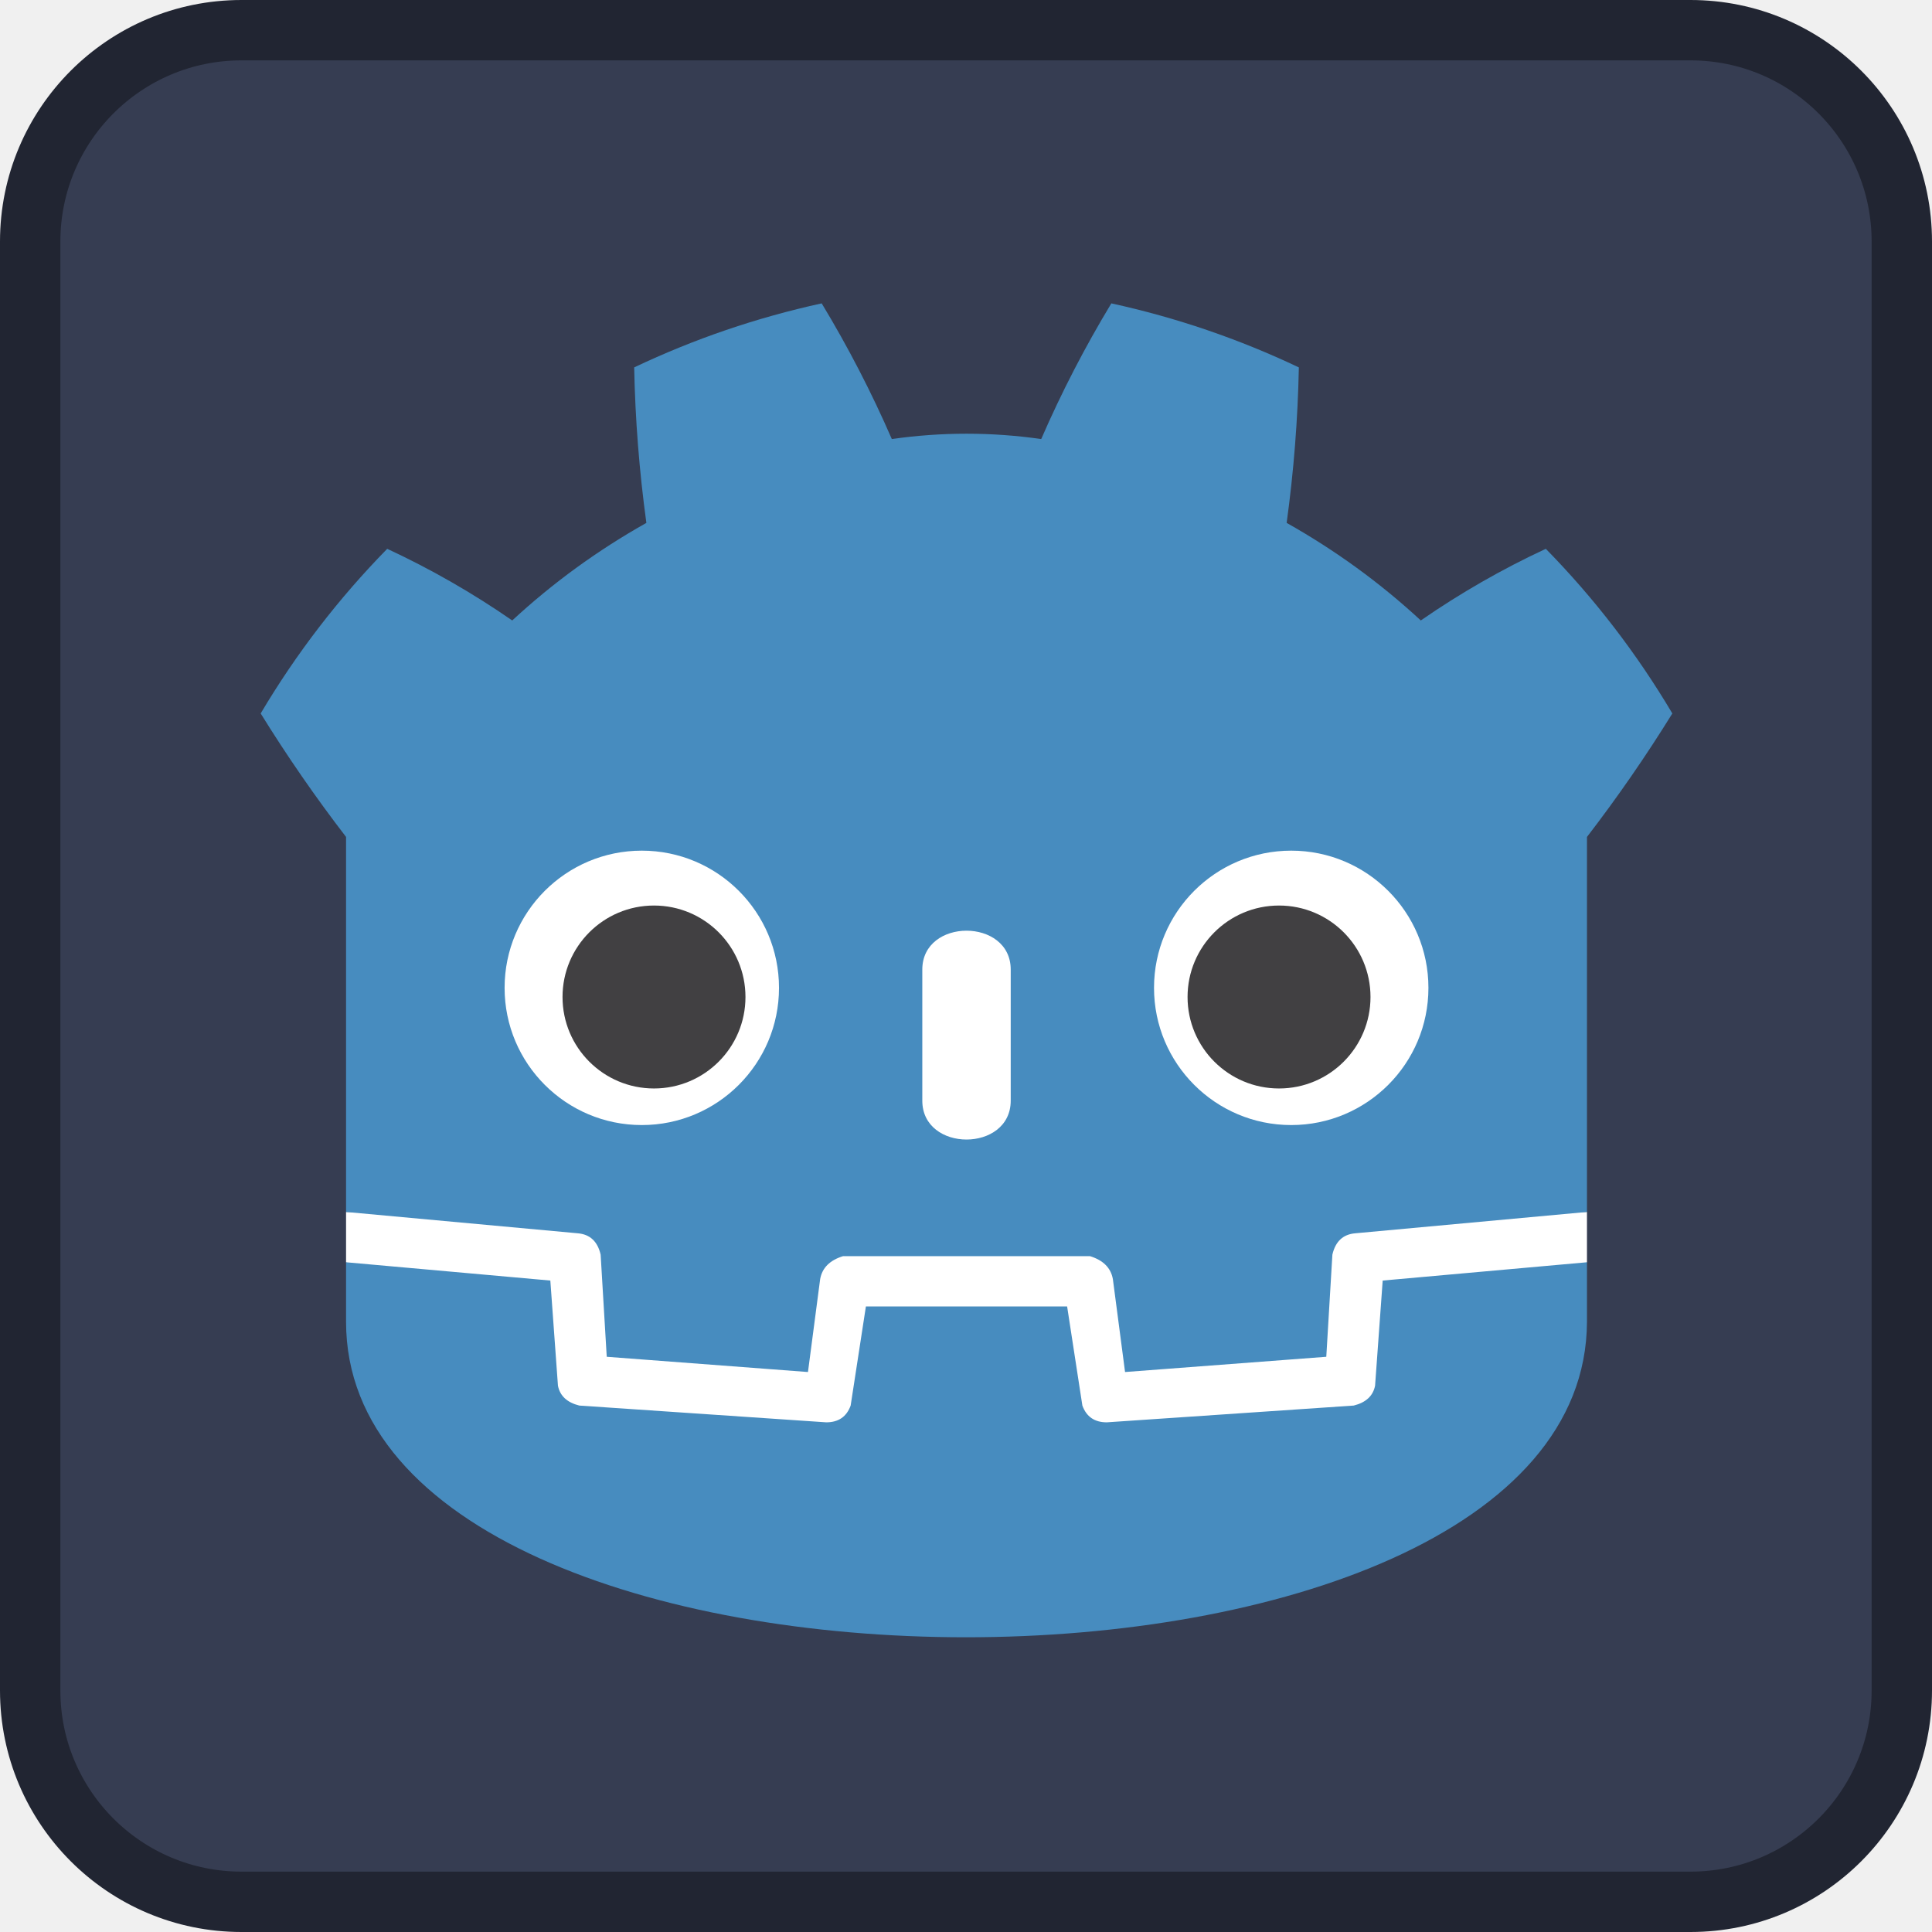
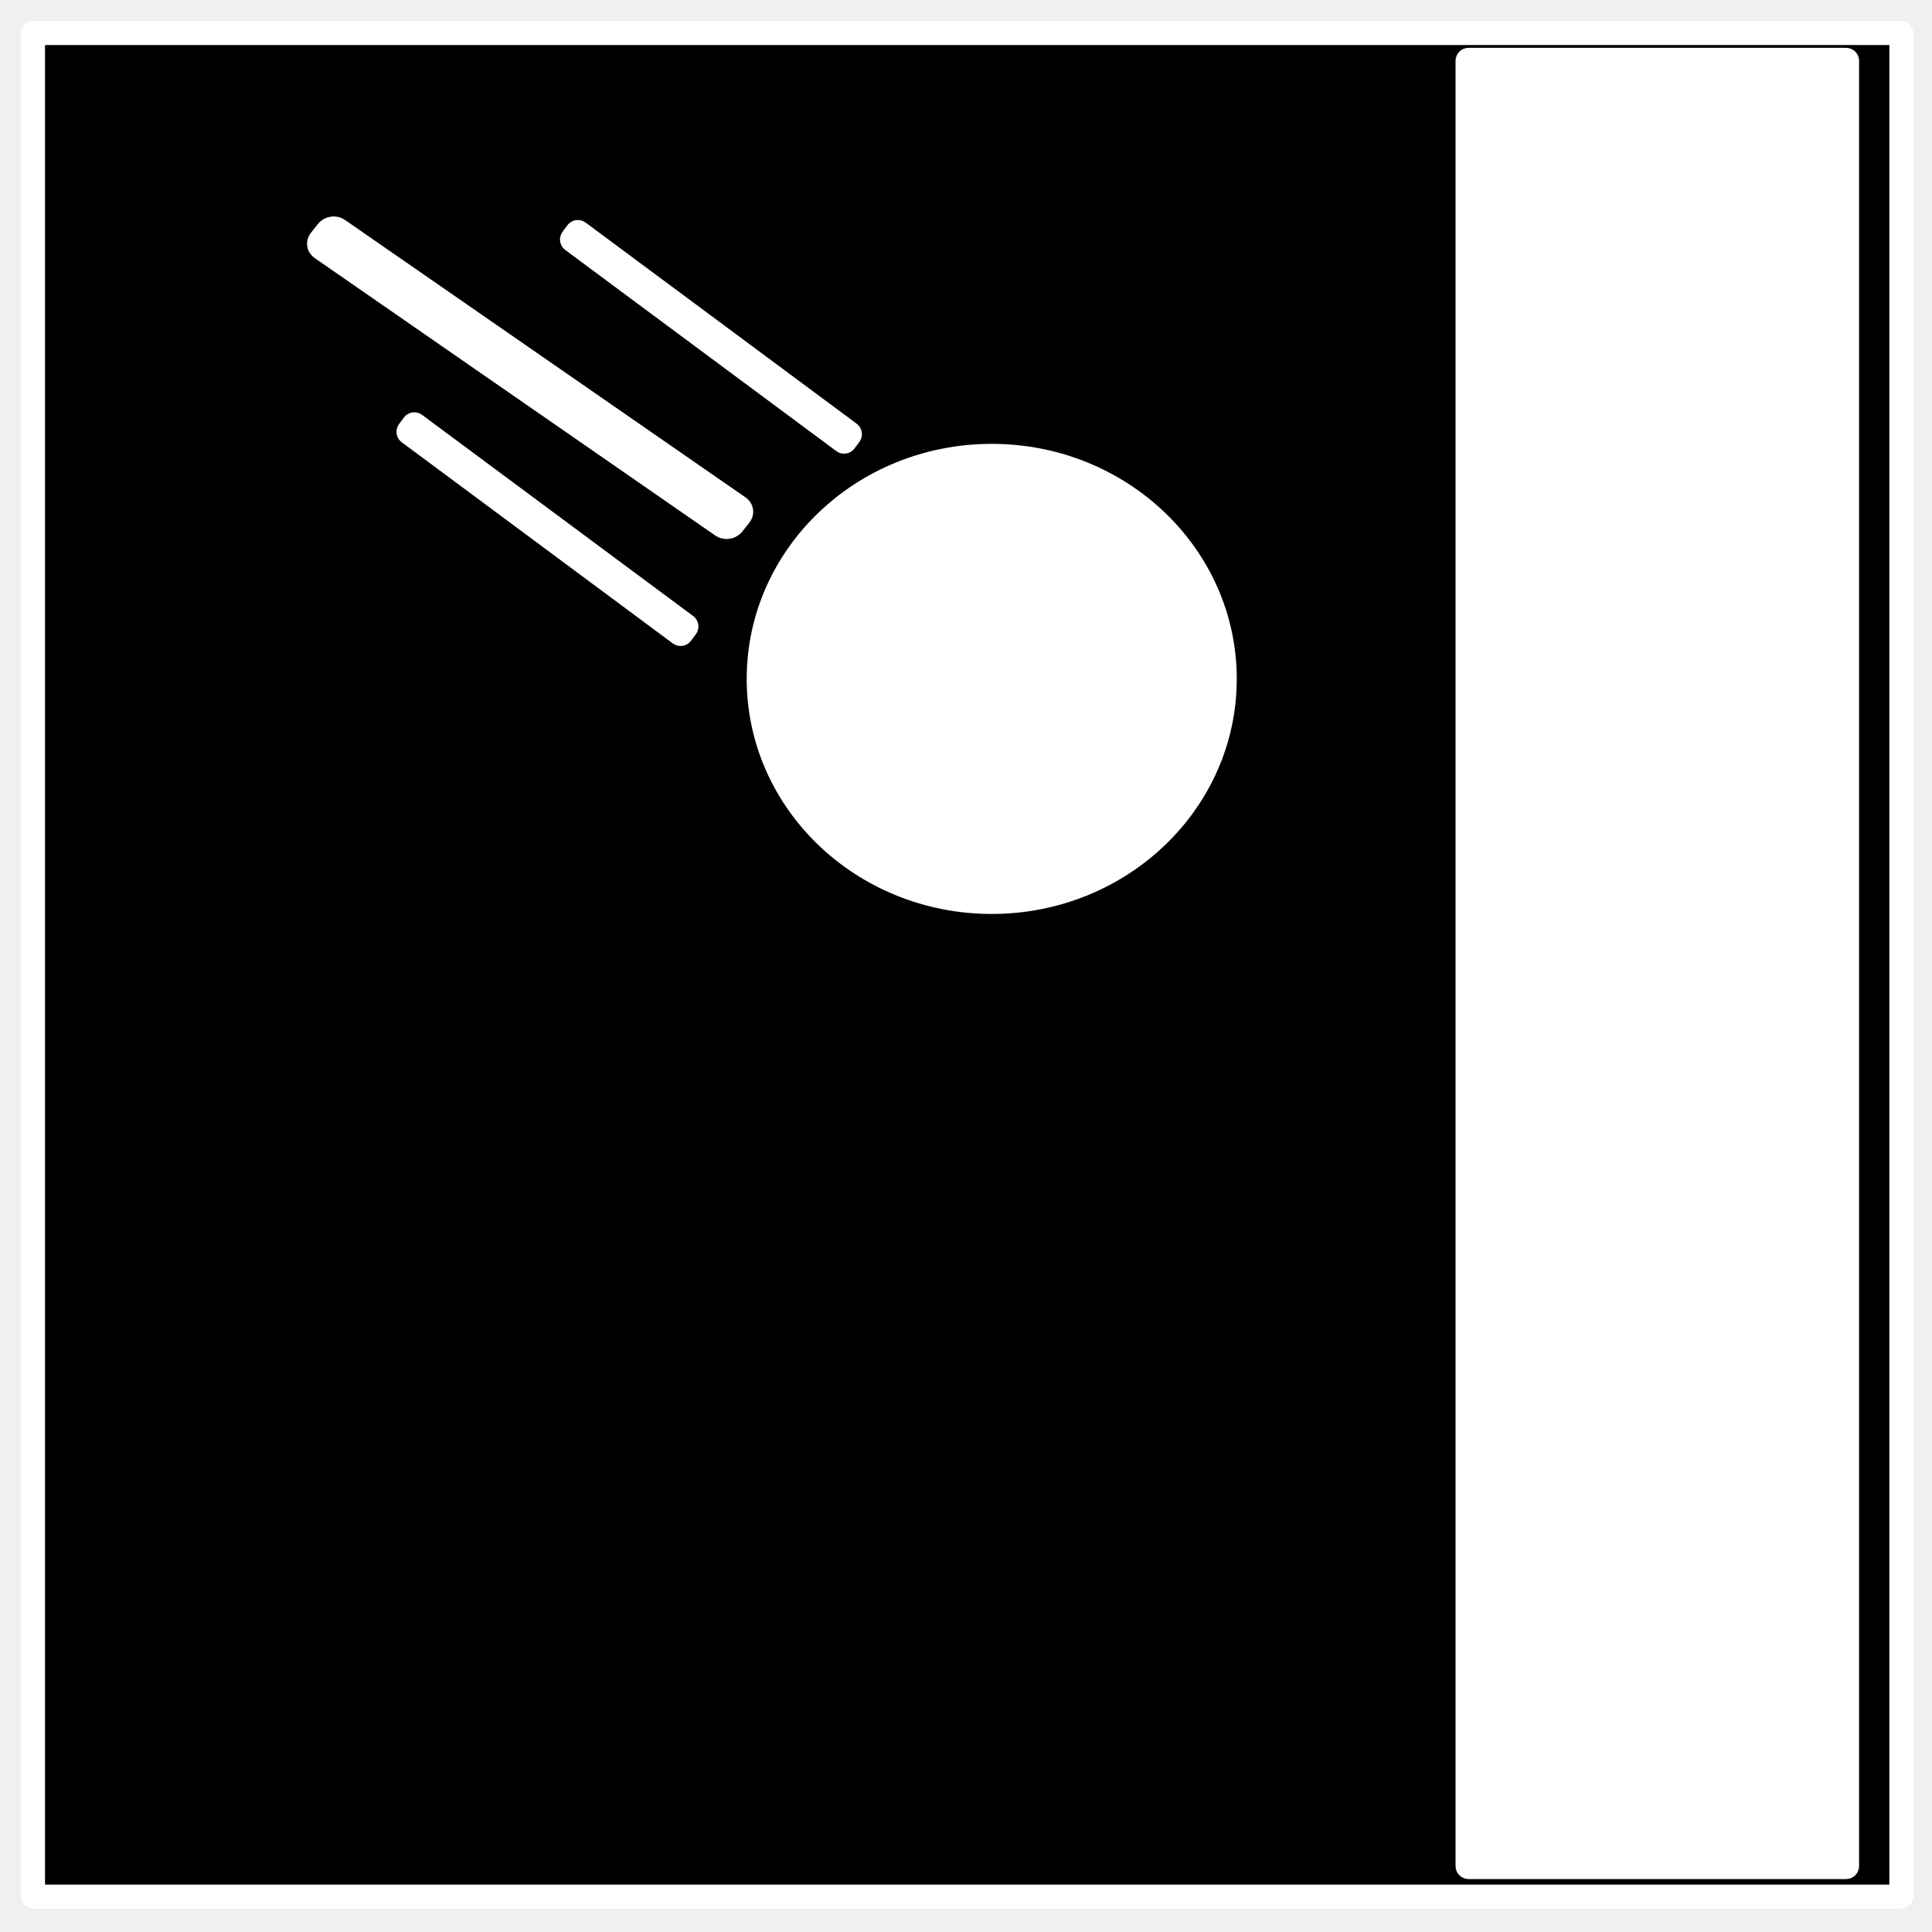
- <svg xmlns="http://www.w3.org/2000/svg" height="128" width="128">
-   <rect x="2" y="2" width="124" height="124" rx="14" fill="#363d52" stroke="#212532" stroke-width="4" />
-   <g transform="scale(.101) translate(122 122)">
-     <g fill="#fff">
-       <path d="M105 673v33q407 354 814 0v-33z" />
-       <path d="m105 673 152 14q12 1 15 14l4 67 132 10 8-61q2-11 15-15h162q13 4 15 15l8 61 132-10 4-67q3-13 15-14l152-14V427q30-39 56-81-35-59-83-108-43 20-82 47-40-37-88-64 7-51 8-102-59-28-123-42-26 43-46 89-49-7-98 0-20-46-46-89-64 14-123 42 1 51 8 102-48 27-88 64-39-27-82-47-48 49-83 108 26 42 56 81zm0 33v39c0 276 813 276 814 0v-39l-134 12-5 69q-2 10-14 13l-162 11q-12 0-16-11l-10-65H446l-10 65q-4 11-16 11l-162-11q-12-3-14-13l-5-69z" fill="#478cbf" />
-       <path d="M483 600c0 34 58 34 58 0v-86c0-34-58-34-58 0z" />
-       <circle cx="725" cy="526" r="90" />
-       <circle cx="299" cy="526" r="90" />
-     </g>
-     <g fill="#414042">
-       <circle cx="307" cy="532" r="60" />
-       <circle cx="717" cy="532" r="60" />
-     </g>
+ <svg xmlns="http://www.w3.org/2000/svg" width="120" height="120" viewBox="0 0 120 120" version="1.1" id="svg1">
+   <defs id="defs1" />
+   <g id="layer1">
+     <rect style="fill:#000000;stroke:#ffffff;stroke-width:1.5;stroke-linecap:round;stroke-linejoin:round;stroke-miterlimit:15;fill-opacity:1" id="rect1" width="116.054" height="115.761" x="2.046" y="2.046" ry="0.058" />
+     <rect style="fill:#ffffff;fill-opacity:1;stroke:#ffffff;stroke-width:1.5;stroke-linecap:round;stroke-linejoin:round;stroke-miterlimit:15" id="rect2" width="23.564" height="112.241" x="91.157" y="3.721" ry="0.058" />
+     <ellipse style="fill:#ffffff;fill-opacity:1;stroke:#ffffff;stroke-width:1.5;stroke-linecap:round;stroke-linejoin:round;stroke-miterlimit:15" id="path2" cx="61.598" cy="42.168" rx="14.469" ry="13.849" />
+     <rect style="fill:#ffffff;fill-opacity:1;stroke:#ffffff;stroke-width:1.5;stroke-linecap:round;stroke-linejoin:round;stroke-miterlimit:15" id="rect3" width="0.62" height="21.084" x="-6.441" y="36.35" ry="0.058" transform="rotate(-53.42323)" />
+     <rect style="fill:#ffffff;fill-opacity:1;stroke:#ffffff;stroke-width:1.5;stroke-linecap:round;stroke-linejoin:round;stroke-miterlimit:15" id="rect3-5" width="0.62" height="21.084" x="9.203" y="37.388" ry="0.058" transform="rotate(-53.42323)" />
+     <rect style="fill:#ffffff;fill-opacity:1;stroke:#ffffff;stroke-width:2.145;stroke-linecap:round;stroke-linejoin:round;stroke-miterlimit:15" id="rect3-2" width="0.878" height="30.446" x="-0.978" y="25.24" ry="0.084" transform="matrix(0.6222716,-0.7828014,0.8220551,0.5694079,0,0)" />
  </g>
</svg>
